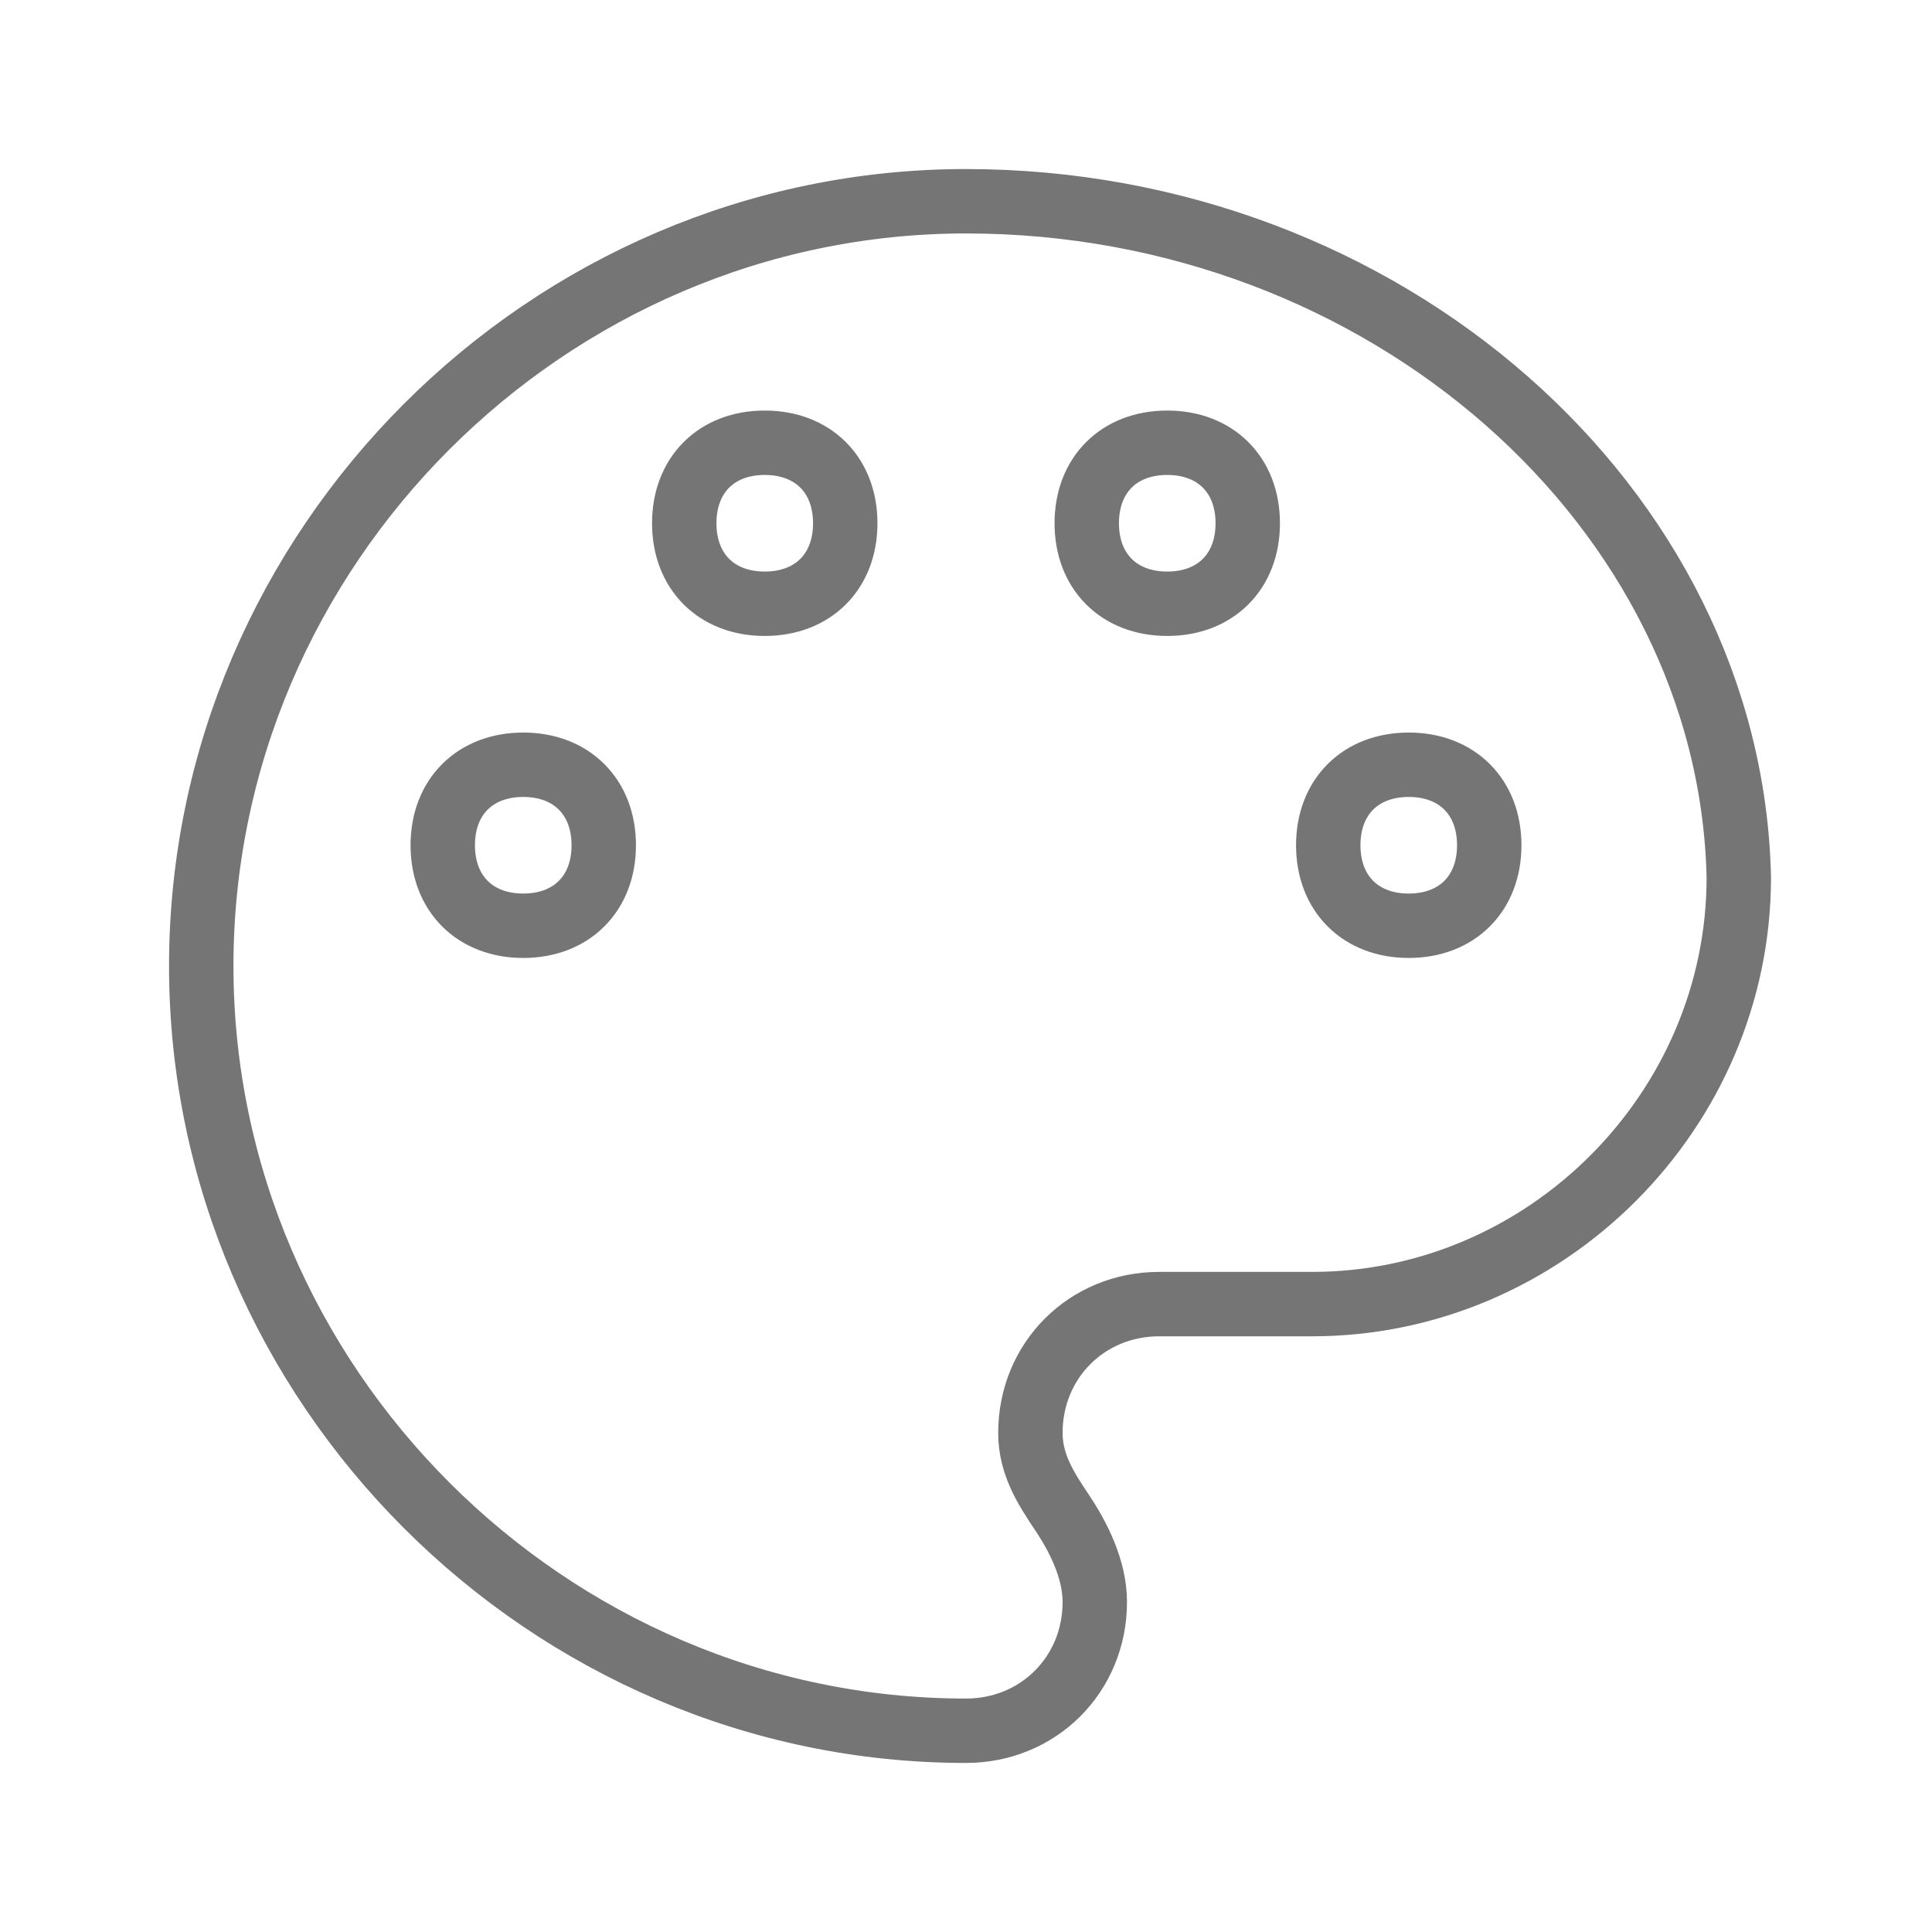
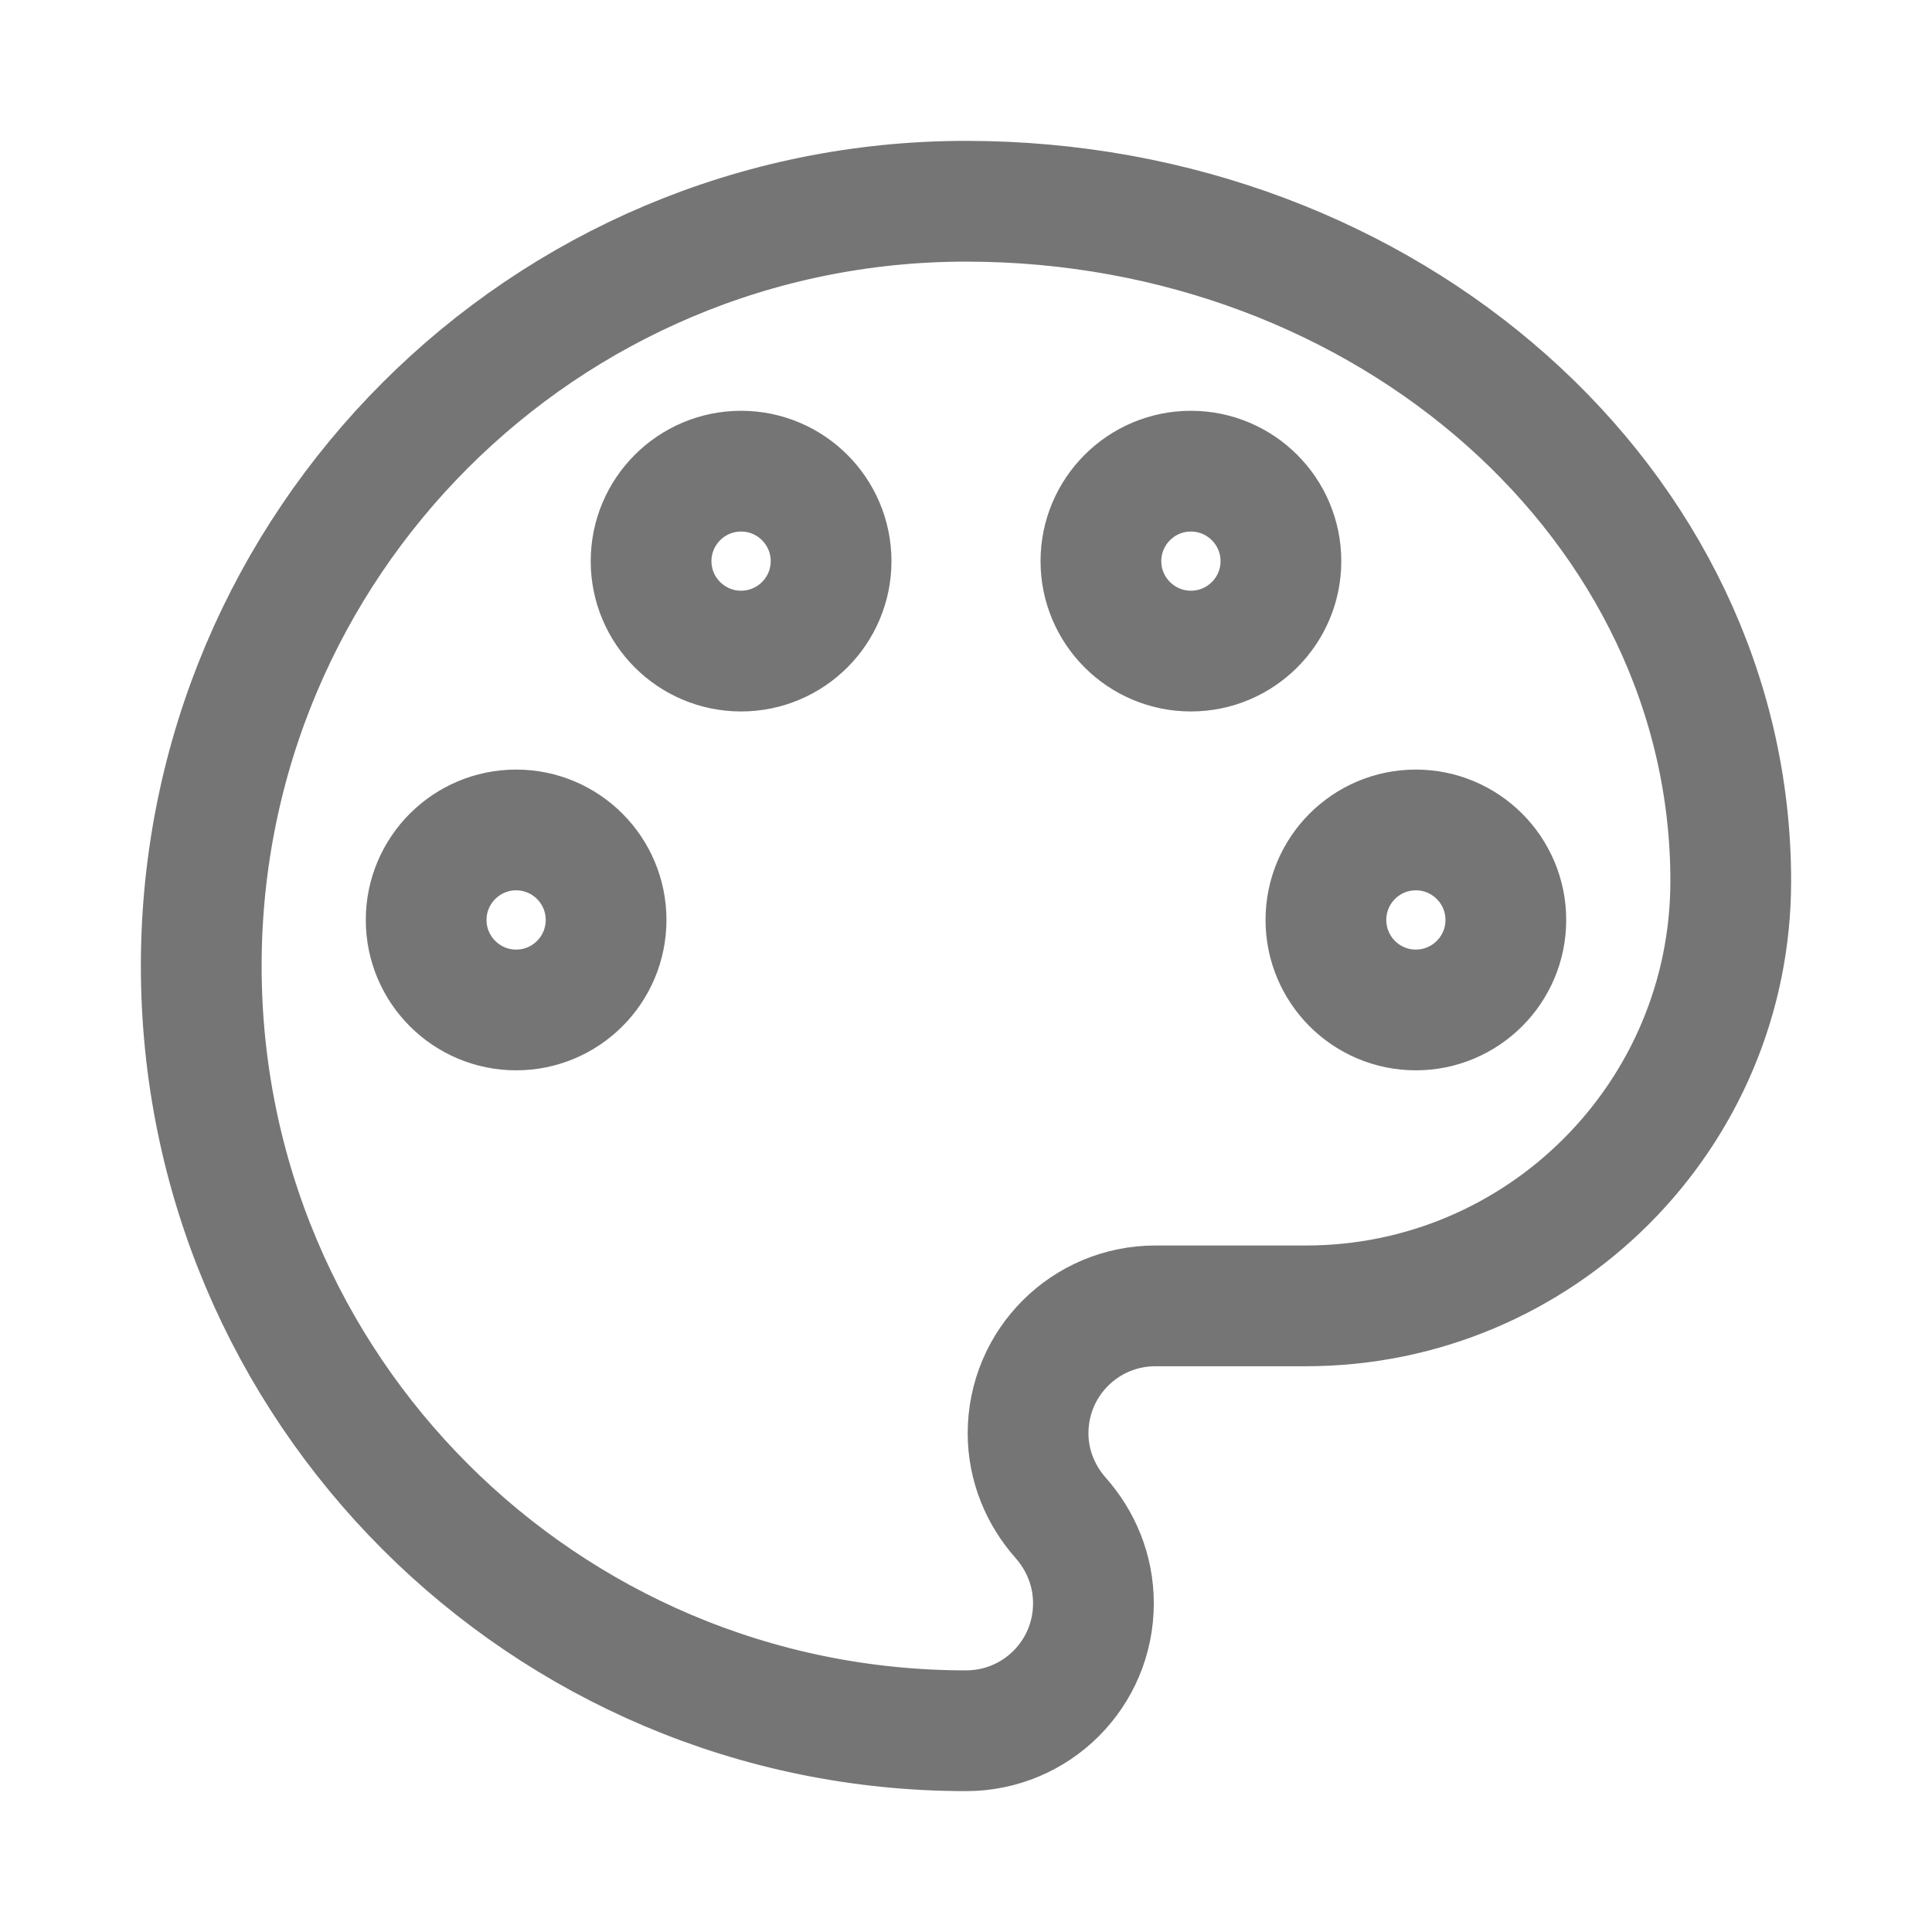
- <svg xmlns="http://www.w3.org/2000/svg" version="1.1" id="Ebene_1" x="0px" y="0px" viewBox="0 0 24 24" style="enable-background:new 0 0 24 24;" xml:space="preserve">
-   <style type="text/css">
- 	.st0{fill:none;stroke:#757575;stroke-width:0.8;stroke-miterlimit:10;}
- </style>
-   <path class="st0" d="M12,2.5c-5.2,0-9.5,4.3-9.5,9.5s4.3,9.5,9.5,9.5c0.9,0,1.6-0.7,1.6-1.6c0-0.4-0.2-0.8-0.4-1.1  c-0.2-0.3-0.4-0.6-0.4-1c0-0.9,0.7-1.6,1.6-1.6h1.9c2.9,0,5.3-2.4,5.3-5.3C21.5,6.3,17.2,2.5,12,2.5z M6.5,11.5c-0.6,0-1-0.4-1-1  s0.4-1,1-1s1,0.4,1,1S7.1,11.5,6.5,11.5z M9.5,7.5c-0.6,0-1-0.4-1-1s0.4-1,1-1s1,0.4,1,1S10.1,7.5,9.5,7.5z M14.5,7.5  c-0.6,0-1-0.4-1-1s0.4-1,1-1s1,0.4,1,1S15.1,7.5,14.5,7.5z M17.5,11.5c-0.6,0-1-0.4-1-1s0.4-1,1-1s1,0.4,1,1S18.1,11.5,17.5,11.5z" />
+ <svg xmlns="http://www.w3.org/2000/svg" fill-rule="evenodd" stroke-linejoin="round" stroke-miterlimit="1.414" clip-rule="evenodd" viewBox="0 0 24 24">
+   <path fill="none" stroke="#757575" stroke-width="1.5" d="M12 2.5c-5.246 0-9.5 4.254-9.5 9.5s4.254 9.5 9.5 9.5c.876   0 1.583-.707 1.583-1.583 0-.412-.158-.781-.411-1.066-.243-.275-.401-.644-.401-1.045   0-.877.707-1.584 1.583-1.584h1.868c2.914 0 5.278-2.364 5.278-5.278C21.5    6.279 17.246 2.5 12 2.5z M5.294 11.428c0-.617.501-1.118 1.118-1.118.617    0 1.117.501 1.117 1.118 0 .617-.5 1.118-1.117 1.118s-1.118-.501-1.118-1.118zM8.088    6.971c0-.617.501-1.118 1.118-1.118.617 0 1.118.501 1.118 1.118 0 .616-.501 1.117-1.118   1.117-.617 0-1.118-.501-1.118-1.117zM13.676 6.971c0-.617.501-1.118   1.118-1.118.617 0 1.118.501 1.118 1.118 0 .616-.501 1.117-1.118    1.117-.617 0-1.118-.501-1.118-1.117zM16.471 11.428c0-.617.5-1.118   1.117-1.118s1.118.501 1.118 1.118c0 .617-.501 1.118-1.118 1.118-.617   0-1.117-.501-1.117-1.118z" />
</svg>
